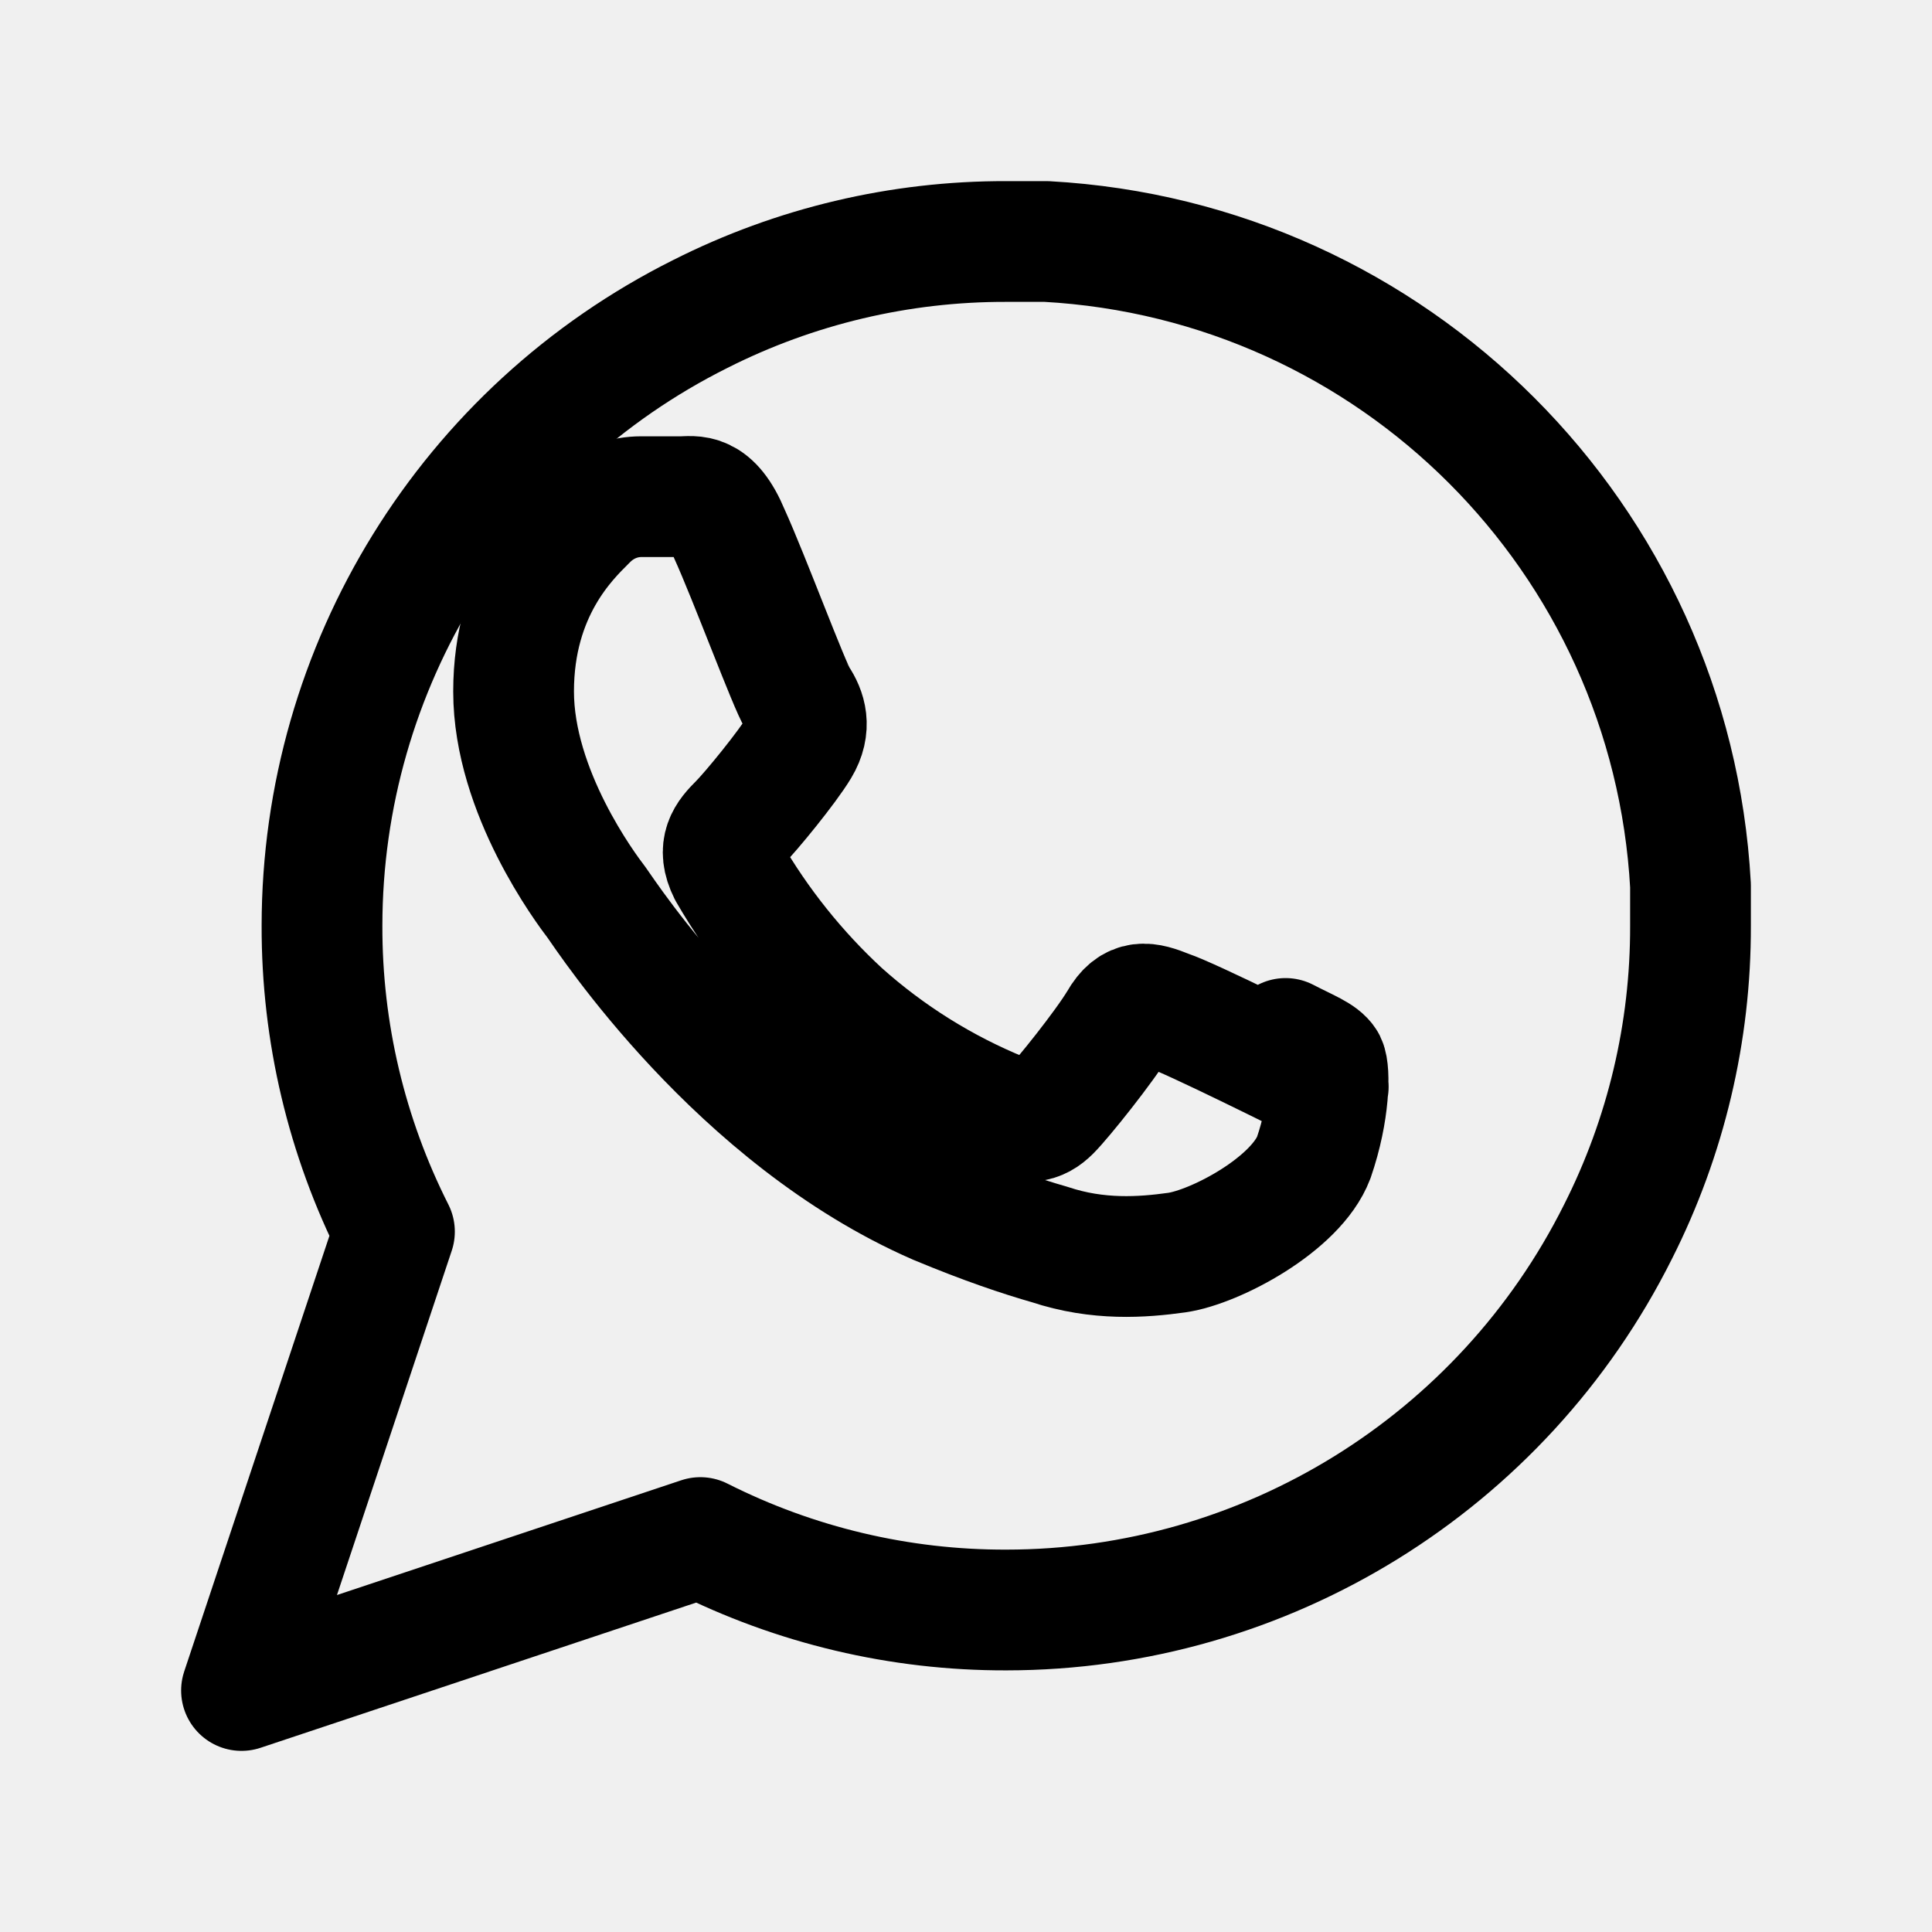
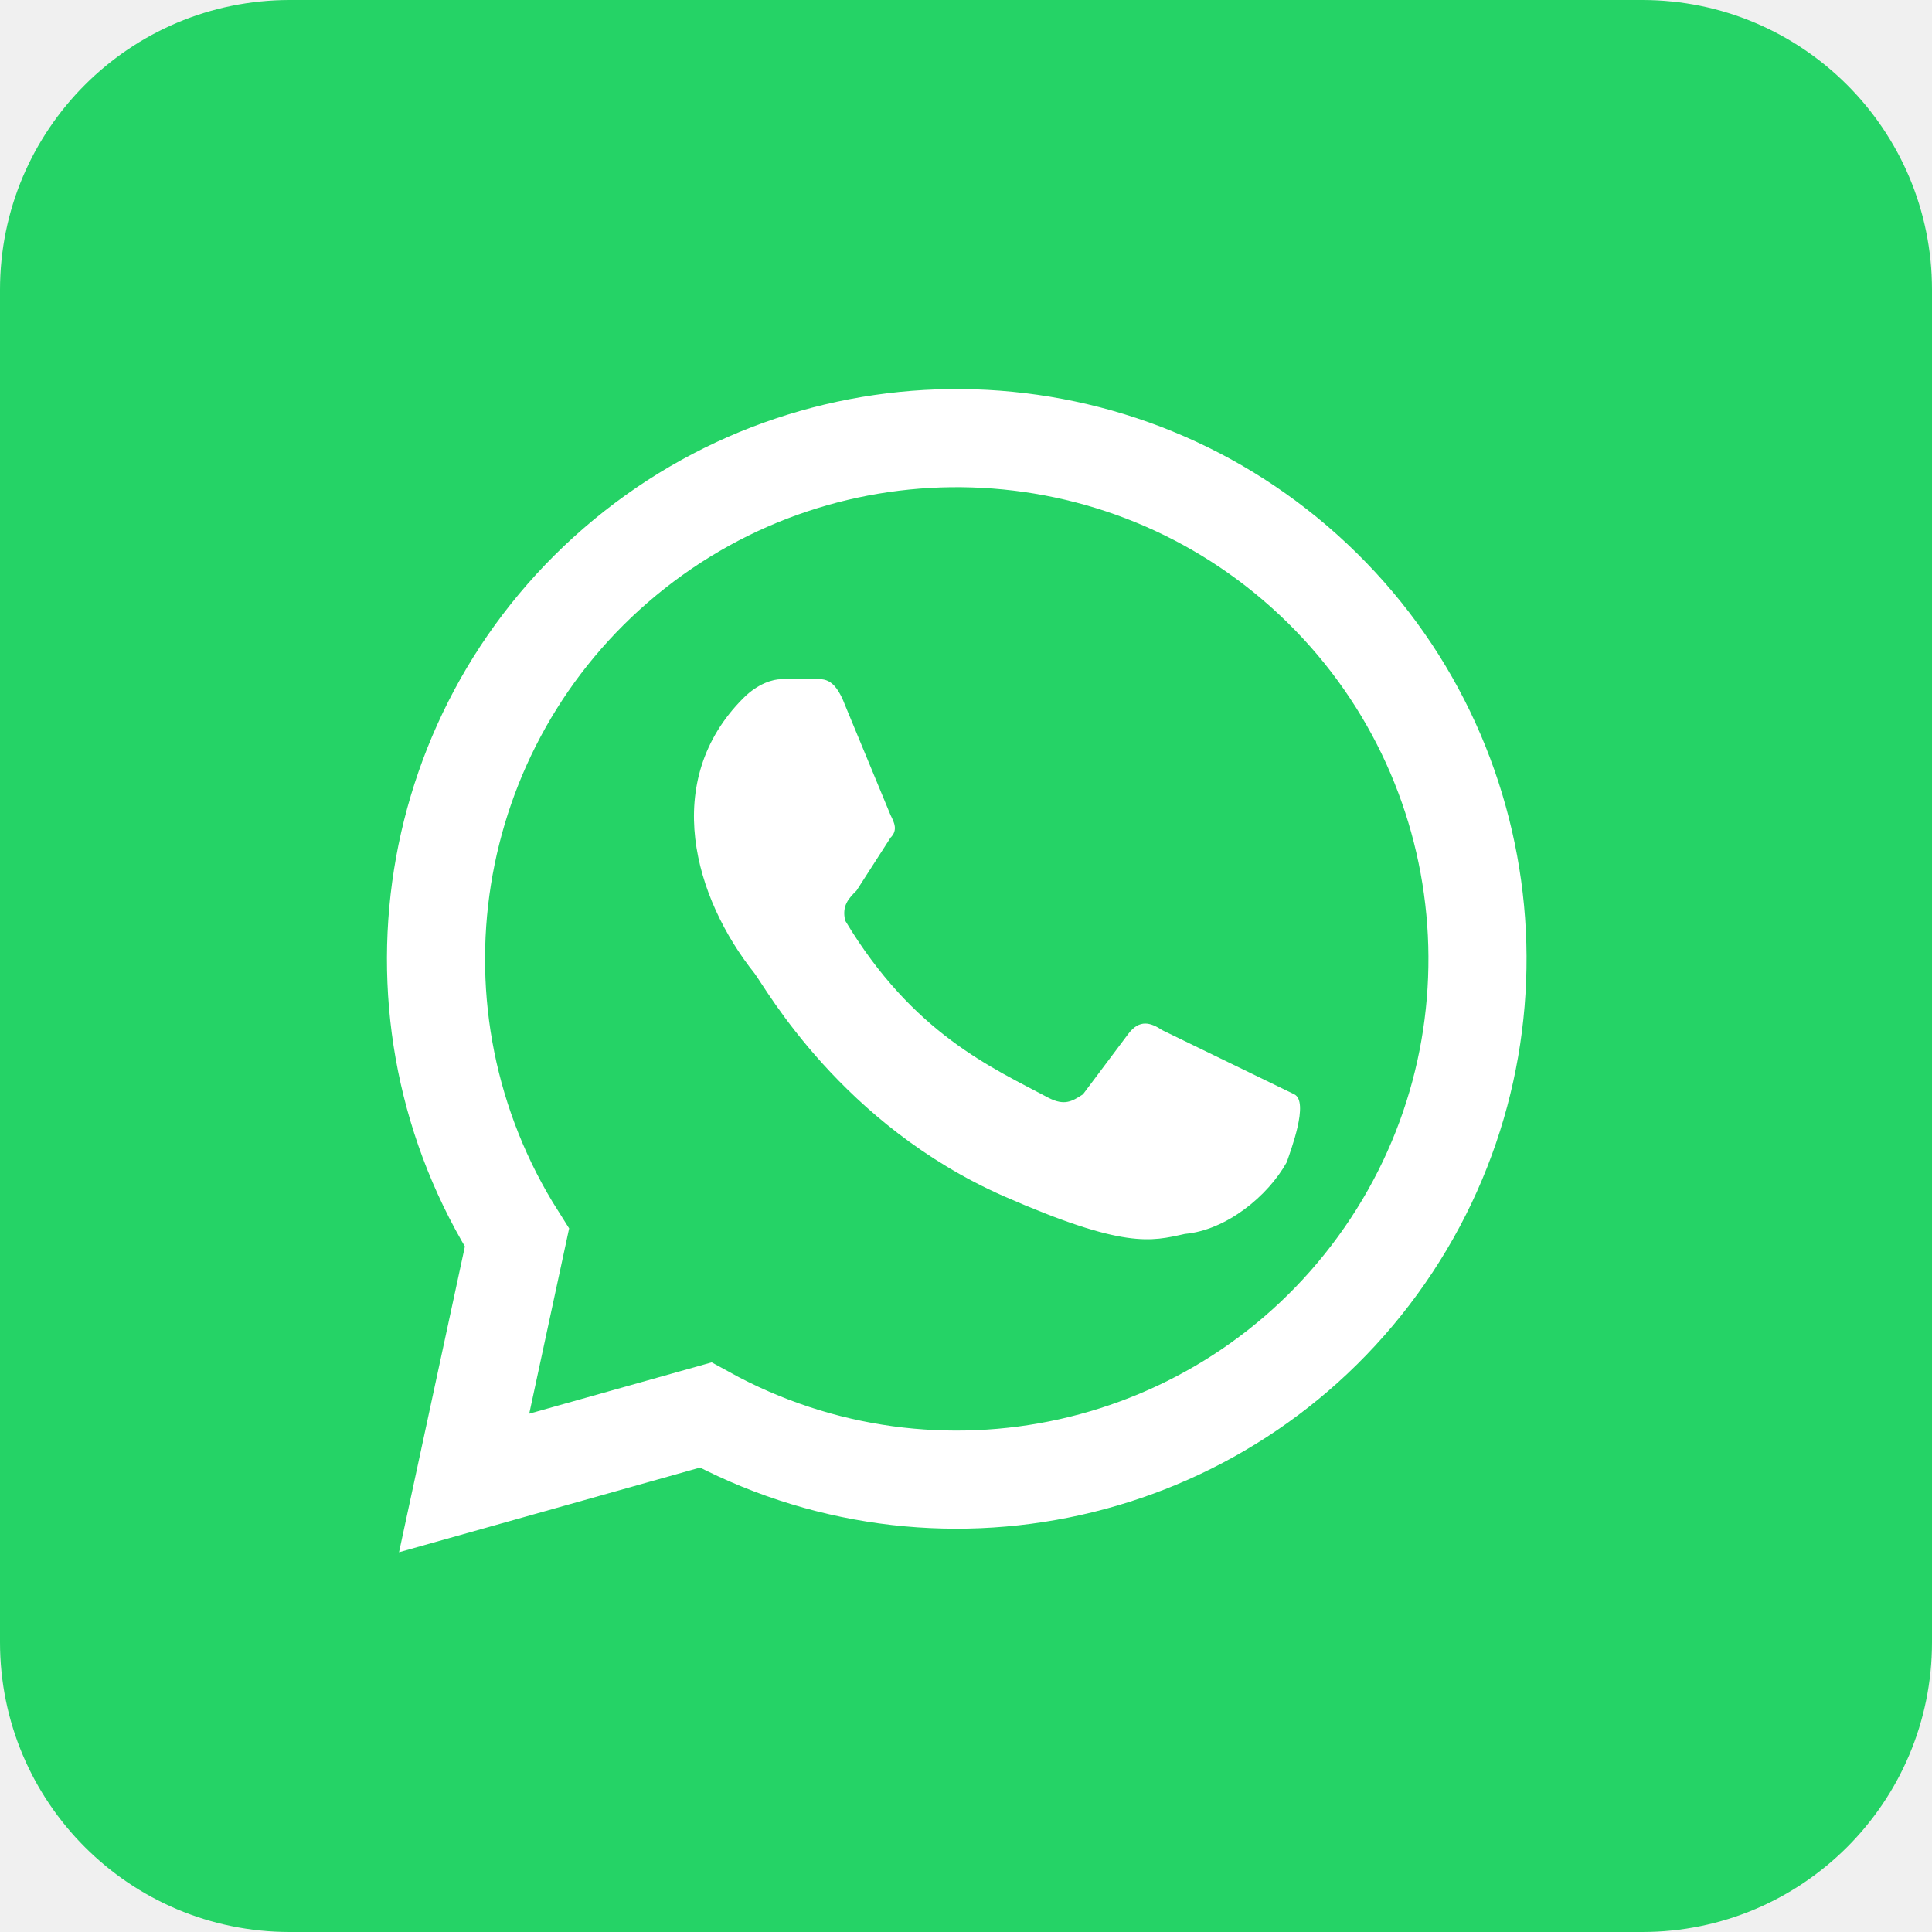
- <svg xmlns="http://www.w3.org/2000/svg" viewBox="0 0 24 24" fill="none" stroke="currentColor" stroke-width="1.5" stroke-linecap="round" stroke-linejoin="round">
-   <path d="M21 11.5a8.38 8.38 0 0 1-.9 3.8 8.5 8.5 0 0 1-7.6 4.7 8.38 8.38 0 0 1-3.8-.9L3 21l1.9-5.7a8.38 8.38 0 0 1-.9-3.8 8.5 8.5 0 0 1 4.7-7.6 8.38 8.38 0 0 1 3.8-.9h.5a8.48 8.48 0 0 1 8 8v.5z" />
-   <path d="M16.5 13.5c-.3-.15-1.7-.85-2-.95-.25-.1-.43-.15-.6.15-.18.3-.7.95-.85 1.1-.15.15-.3.18-.6.03a6.9 6.9 0 0 1-2-1.25 7.5 7.5 0 0 1-1.4-1.75c-.15-.3-.02-.45.13-.6.15-.15.6-.7.75-.95.15-.25.08-.45-.02-.6-.1-.15-.6-1.5-.85-2.05-.22-.53-.44-.46-.6-.46h-.5c-.18 0-.45.06-.68.3-.23.23-.9.87-.9 2.12 0 1.25.9 2.45 1.03 2.62.13.18 1.75 2.67 4.23 3.75.6.25 1.05.4 1.4.5.6.2 1.15.16 1.58.1.48-.07 1.48-.6 1.7-1.18.2-.58.2-1.08.15-1.18-.06-.1-.23-.16-.5-.3z" />
+ <svg xmlns="http://www.w3.org/2000/svg" aria-label="WhatsApp" role="img" viewBox="0 0 512 512">
+   <rect width="512" height="512" rx="15%" fill="#25d366" />
+   <path fill="#25d366" stroke="#ffffff" stroke-width="26" d="M123 393l14-65a138 138 0 1150 47z" />
+   <path fill="#ffffff" d="M308 273c-3-2-6-3-9 1l-12 16c-3 2-5 3-9 1-15-8-36-17-54-47-1-4 1-6 3-8l9-14c2-2 1-4 0-6l-12-29c-3-8-6-7-9-7h-8c-2 0-6 1-10 5-22 22-13 53 3 73 3 4 23 40 66 59 32 14 39 12 48 10 11-1 22-10 27-19 1-3 6-16 2-18" />
</svg>
